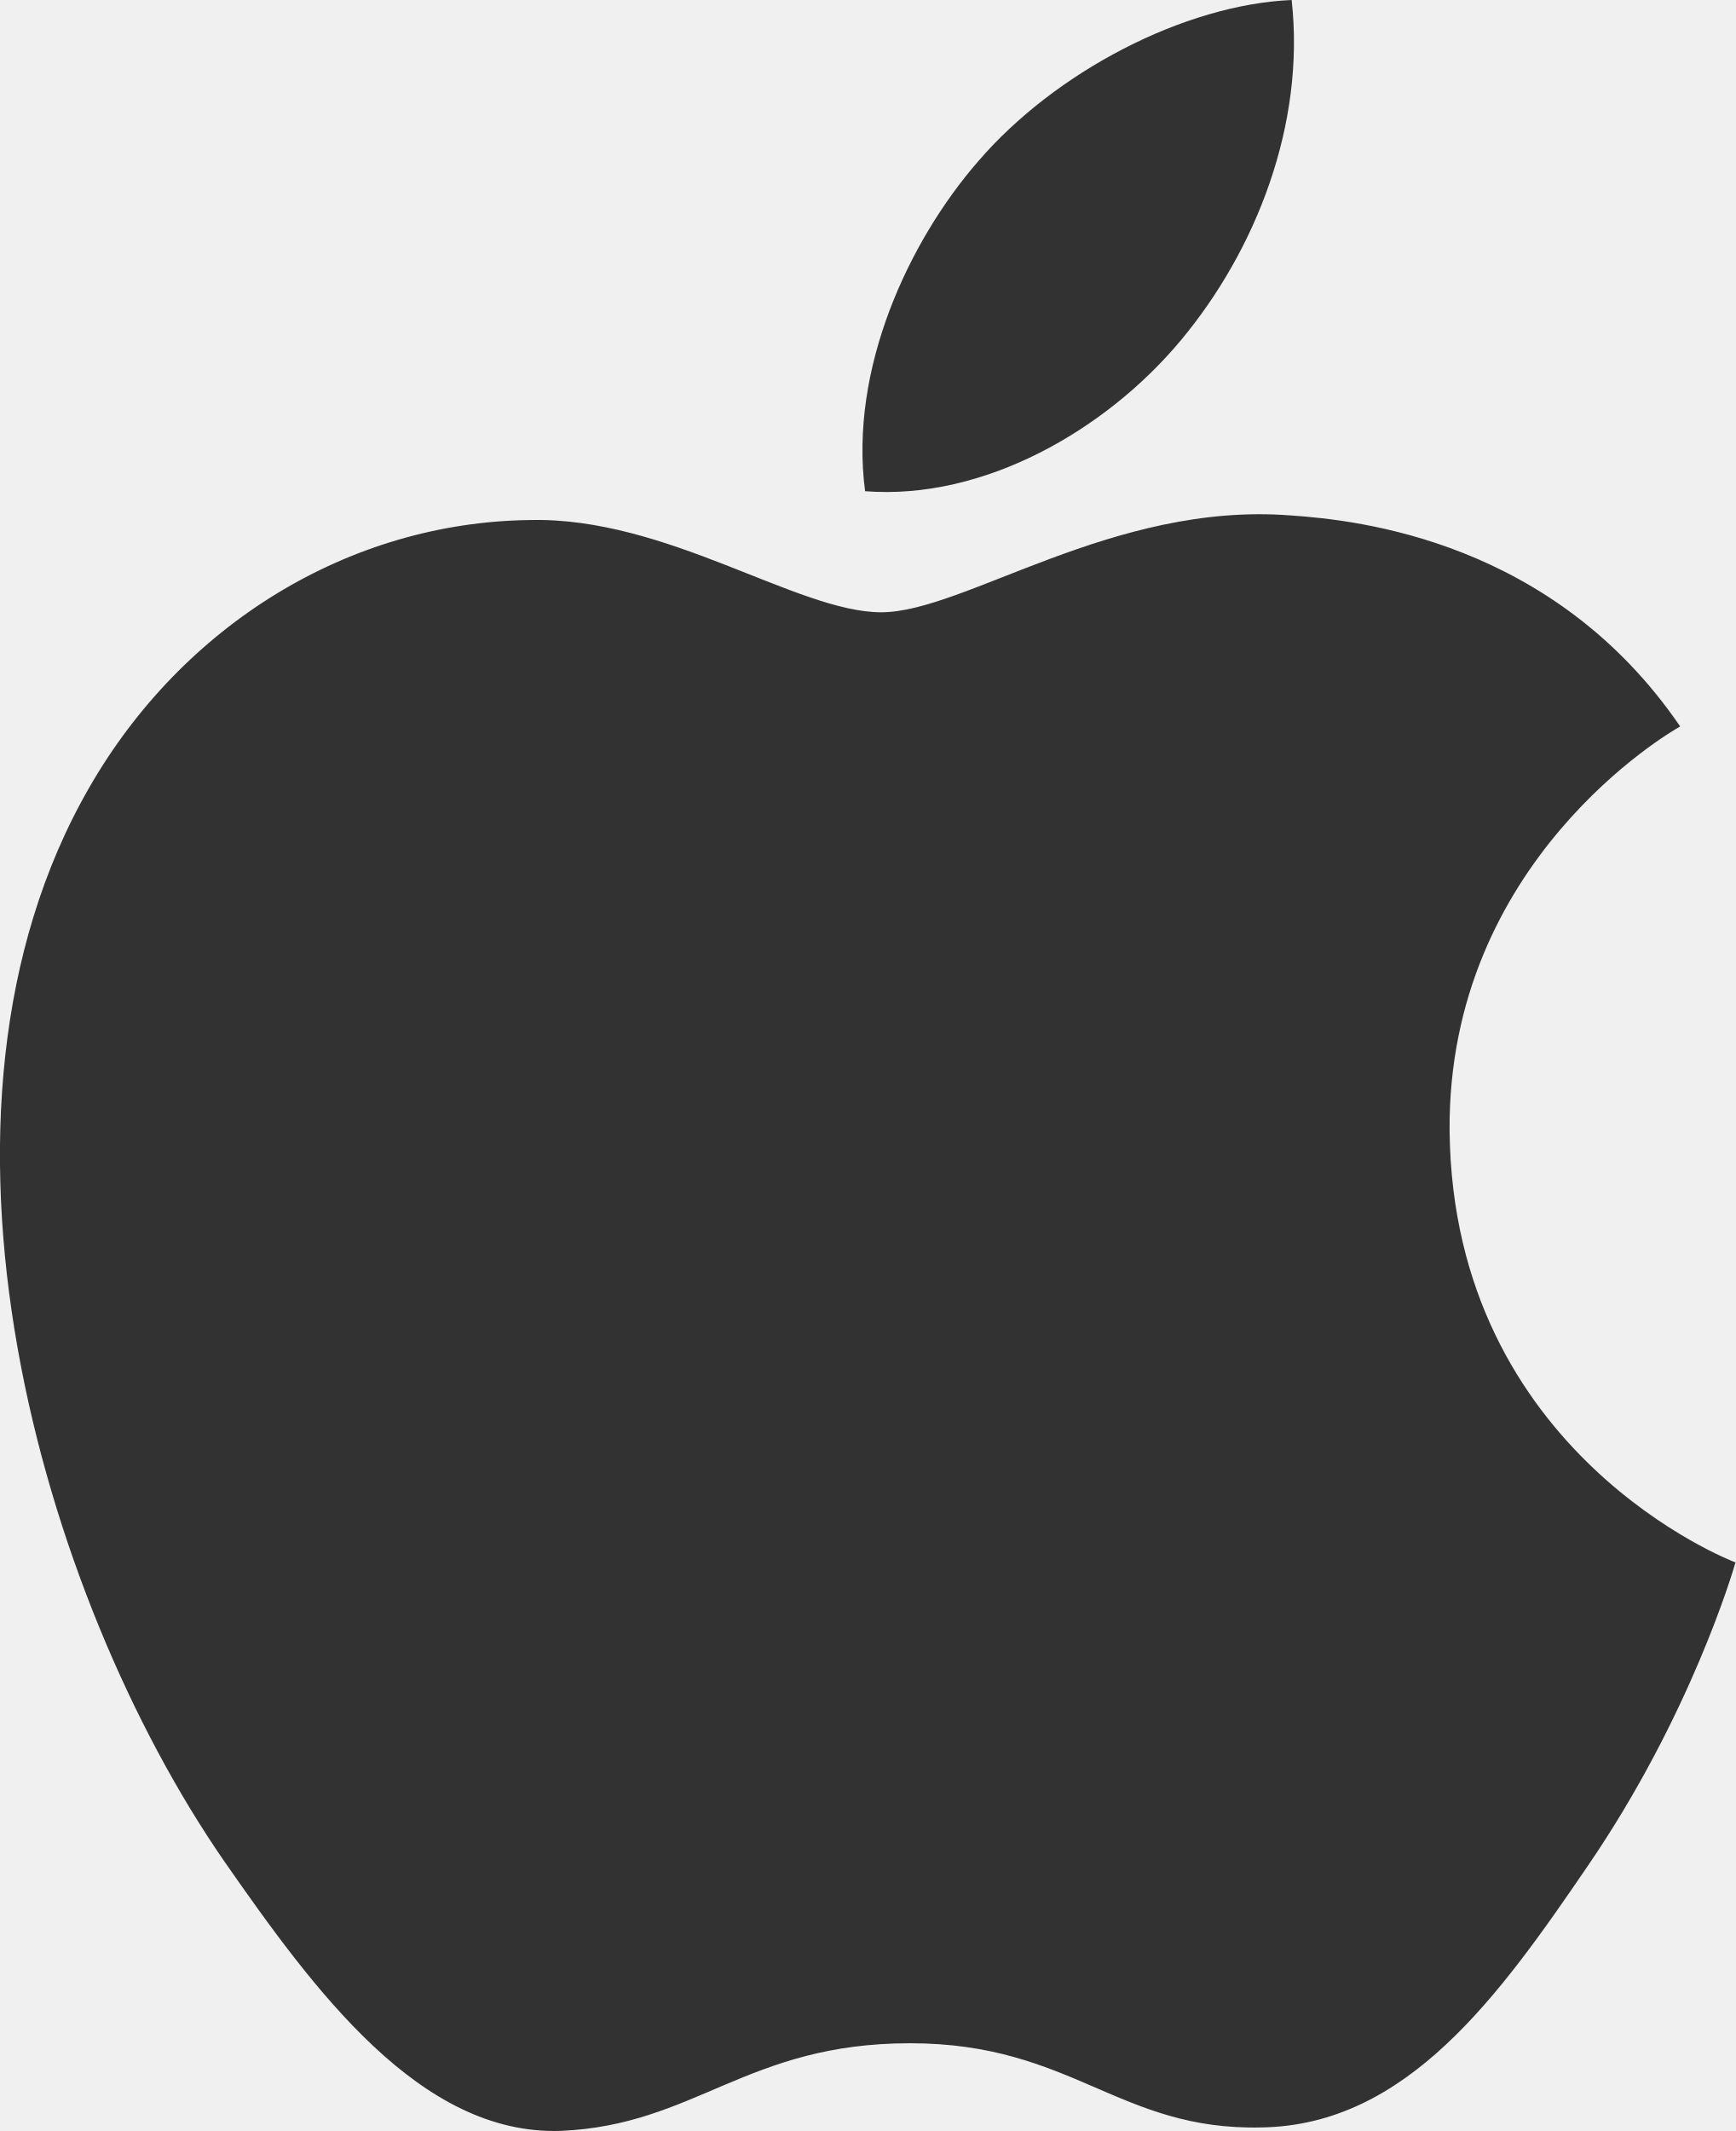
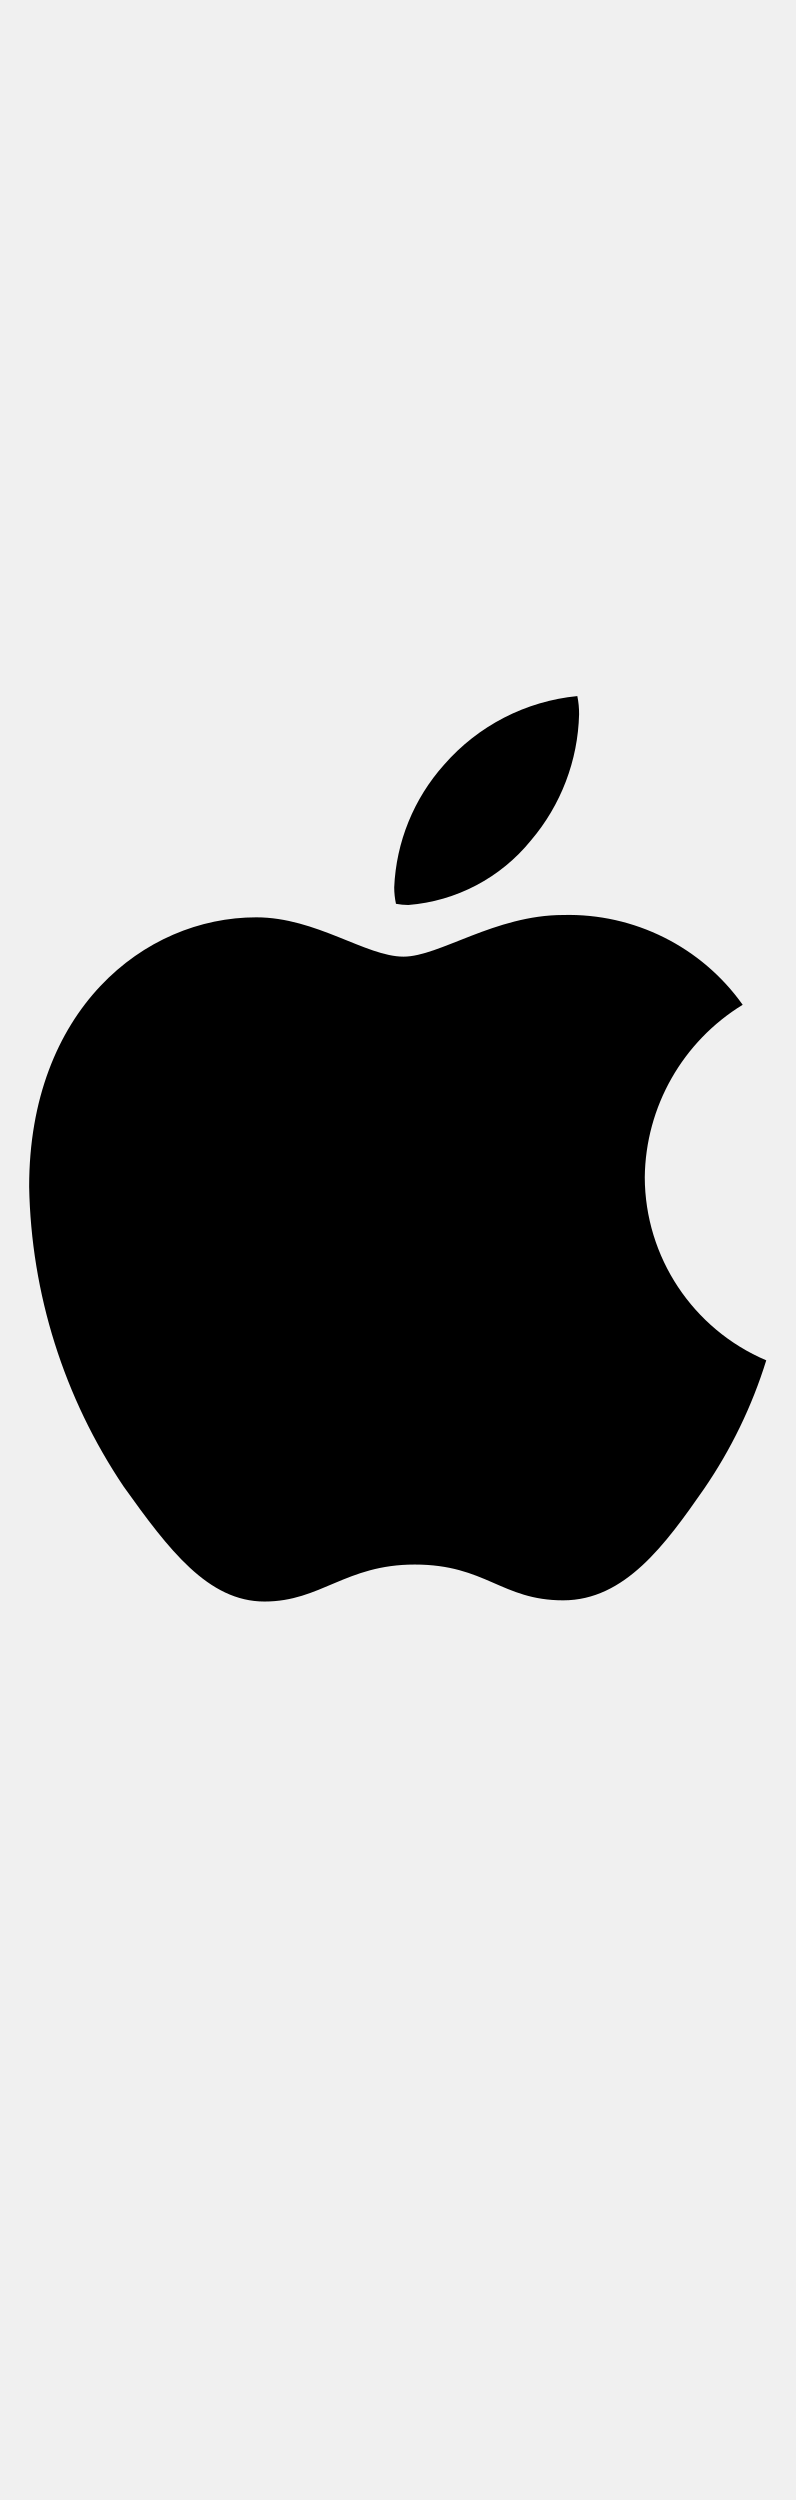
- <svg xmlns="http://www.w3.org/2000/svg" width="15.054" height="18.481" viewBox="0 0 15.054 18.481" version="1.1" id="svg184">
-   <defs id="defs188" />
-   <path d="m 7.644,5.31 c -0.73,0 -1.86,-0.83 -3.05,-0.8 -1.57,0.02 -3.01,0.91 -3.82,2.32 -1.63,2.83 -0.42,7.01 1.17,9.31 0.78,1.12 1.7,2.38 2.92,2.34 1.17,-0.05 1.61,-0.76 3.03,-0.76 1.41,0 1.81,0.76 3.05,0.73 1.26,-0.02 2.06,-1.14 2.83,-2.27 0.89,-1.3 1.26,-2.56 1.28,-2.63 -0.03,-0.01 -2.45,-0.94 -2.48,-3.74 -0.02,-2.34 1.91,-3.46 2,-3.51 -1.1,-1.61 -2.79,-1.79 -3.38,-1.83 C 9.654,4.35 8.364,5.31 7.644,5.31 Z M 10.244,2.95 c 0.65,-0.78 1.08,-1.87 0.96,-2.95 -0.93,0.04 -2.05,0.62 -2.72,1.4 -0.6,0.69 -1.12,1.8 -0.98,2.86 1.03,0.08 2.09,-0.53 2.74,-1.31" fill="#fff" id="path182" style="fill:#323232;fill-opacity:1" />
+ <svg xmlns="http://www.w3.org/2000/svg" height="44" viewBox="0 0 14 44" width="14" version="1.1" id="svg330">
+   <defs id="defs334" />
+   <path d="m13.073 17.683a3.61 3.61 0 0 0 -1.725 3.037 3.513 3.513  0 0 0 2.138 3.222 8.394 8.394 0 0 1 -1.095 2.262c-.682.981-1.394  1.962-2.479 1.962s-1.363-.63-2.613-.63c-1.219  0-1.653.651-2.644.651s-1.683-.909-2.479-2.024a9.784 9.784  0 0 1 -1.663-5.278c0-3.098 2.014-4.74 3.997-4.74 1.054  0 1.931.692 2.592.692.63 0 1.611-.733 2.809-.733a3.758 3.758  0 0 1 3.16 1.58zm-3.728-2.892a3.562 3.562 0 0 0 .847-2.22 1.535 1.535  0 0 0 -.031-.32 3.569 3.569 0 0 0 -2.345 1.208 3.463 3.463  0 0 0 -.878 2.159 1.419 1.419 0 0 0 .031.289 1.19 1.19  0 0 0 .217.021 3.094 3.094 0 0 0 2.159-1.137z" id="path328" />
</svg>
